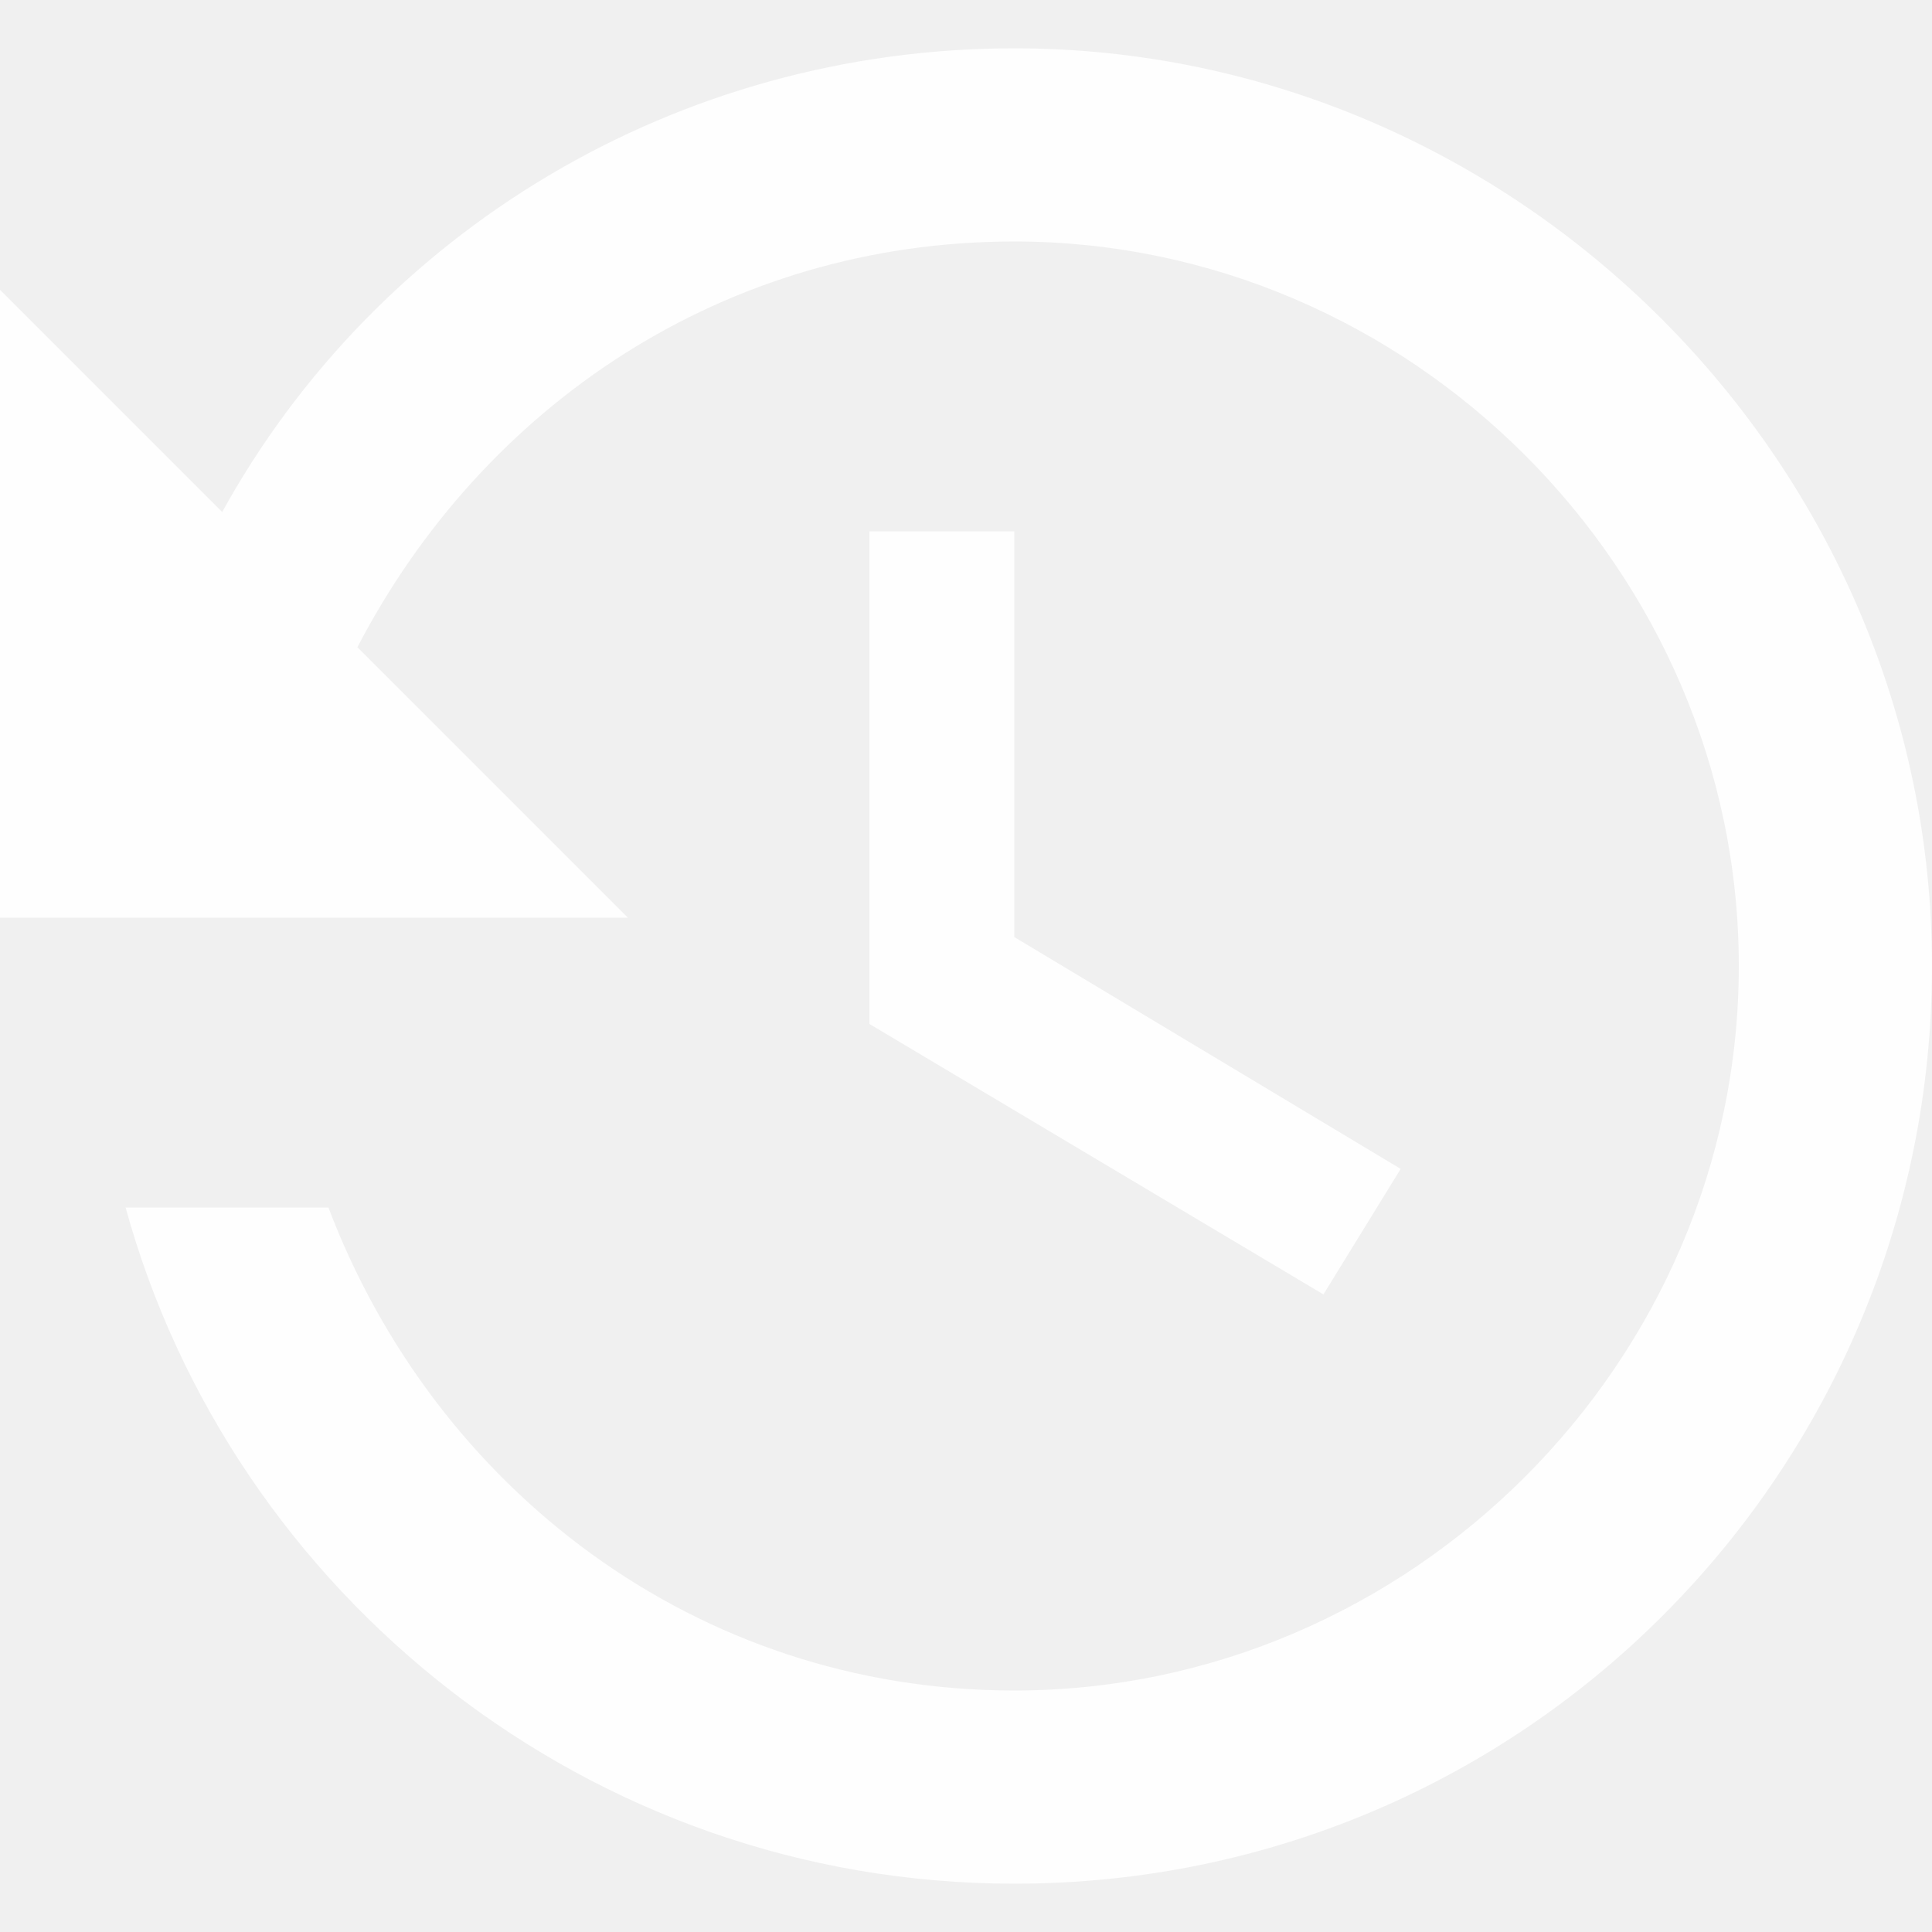
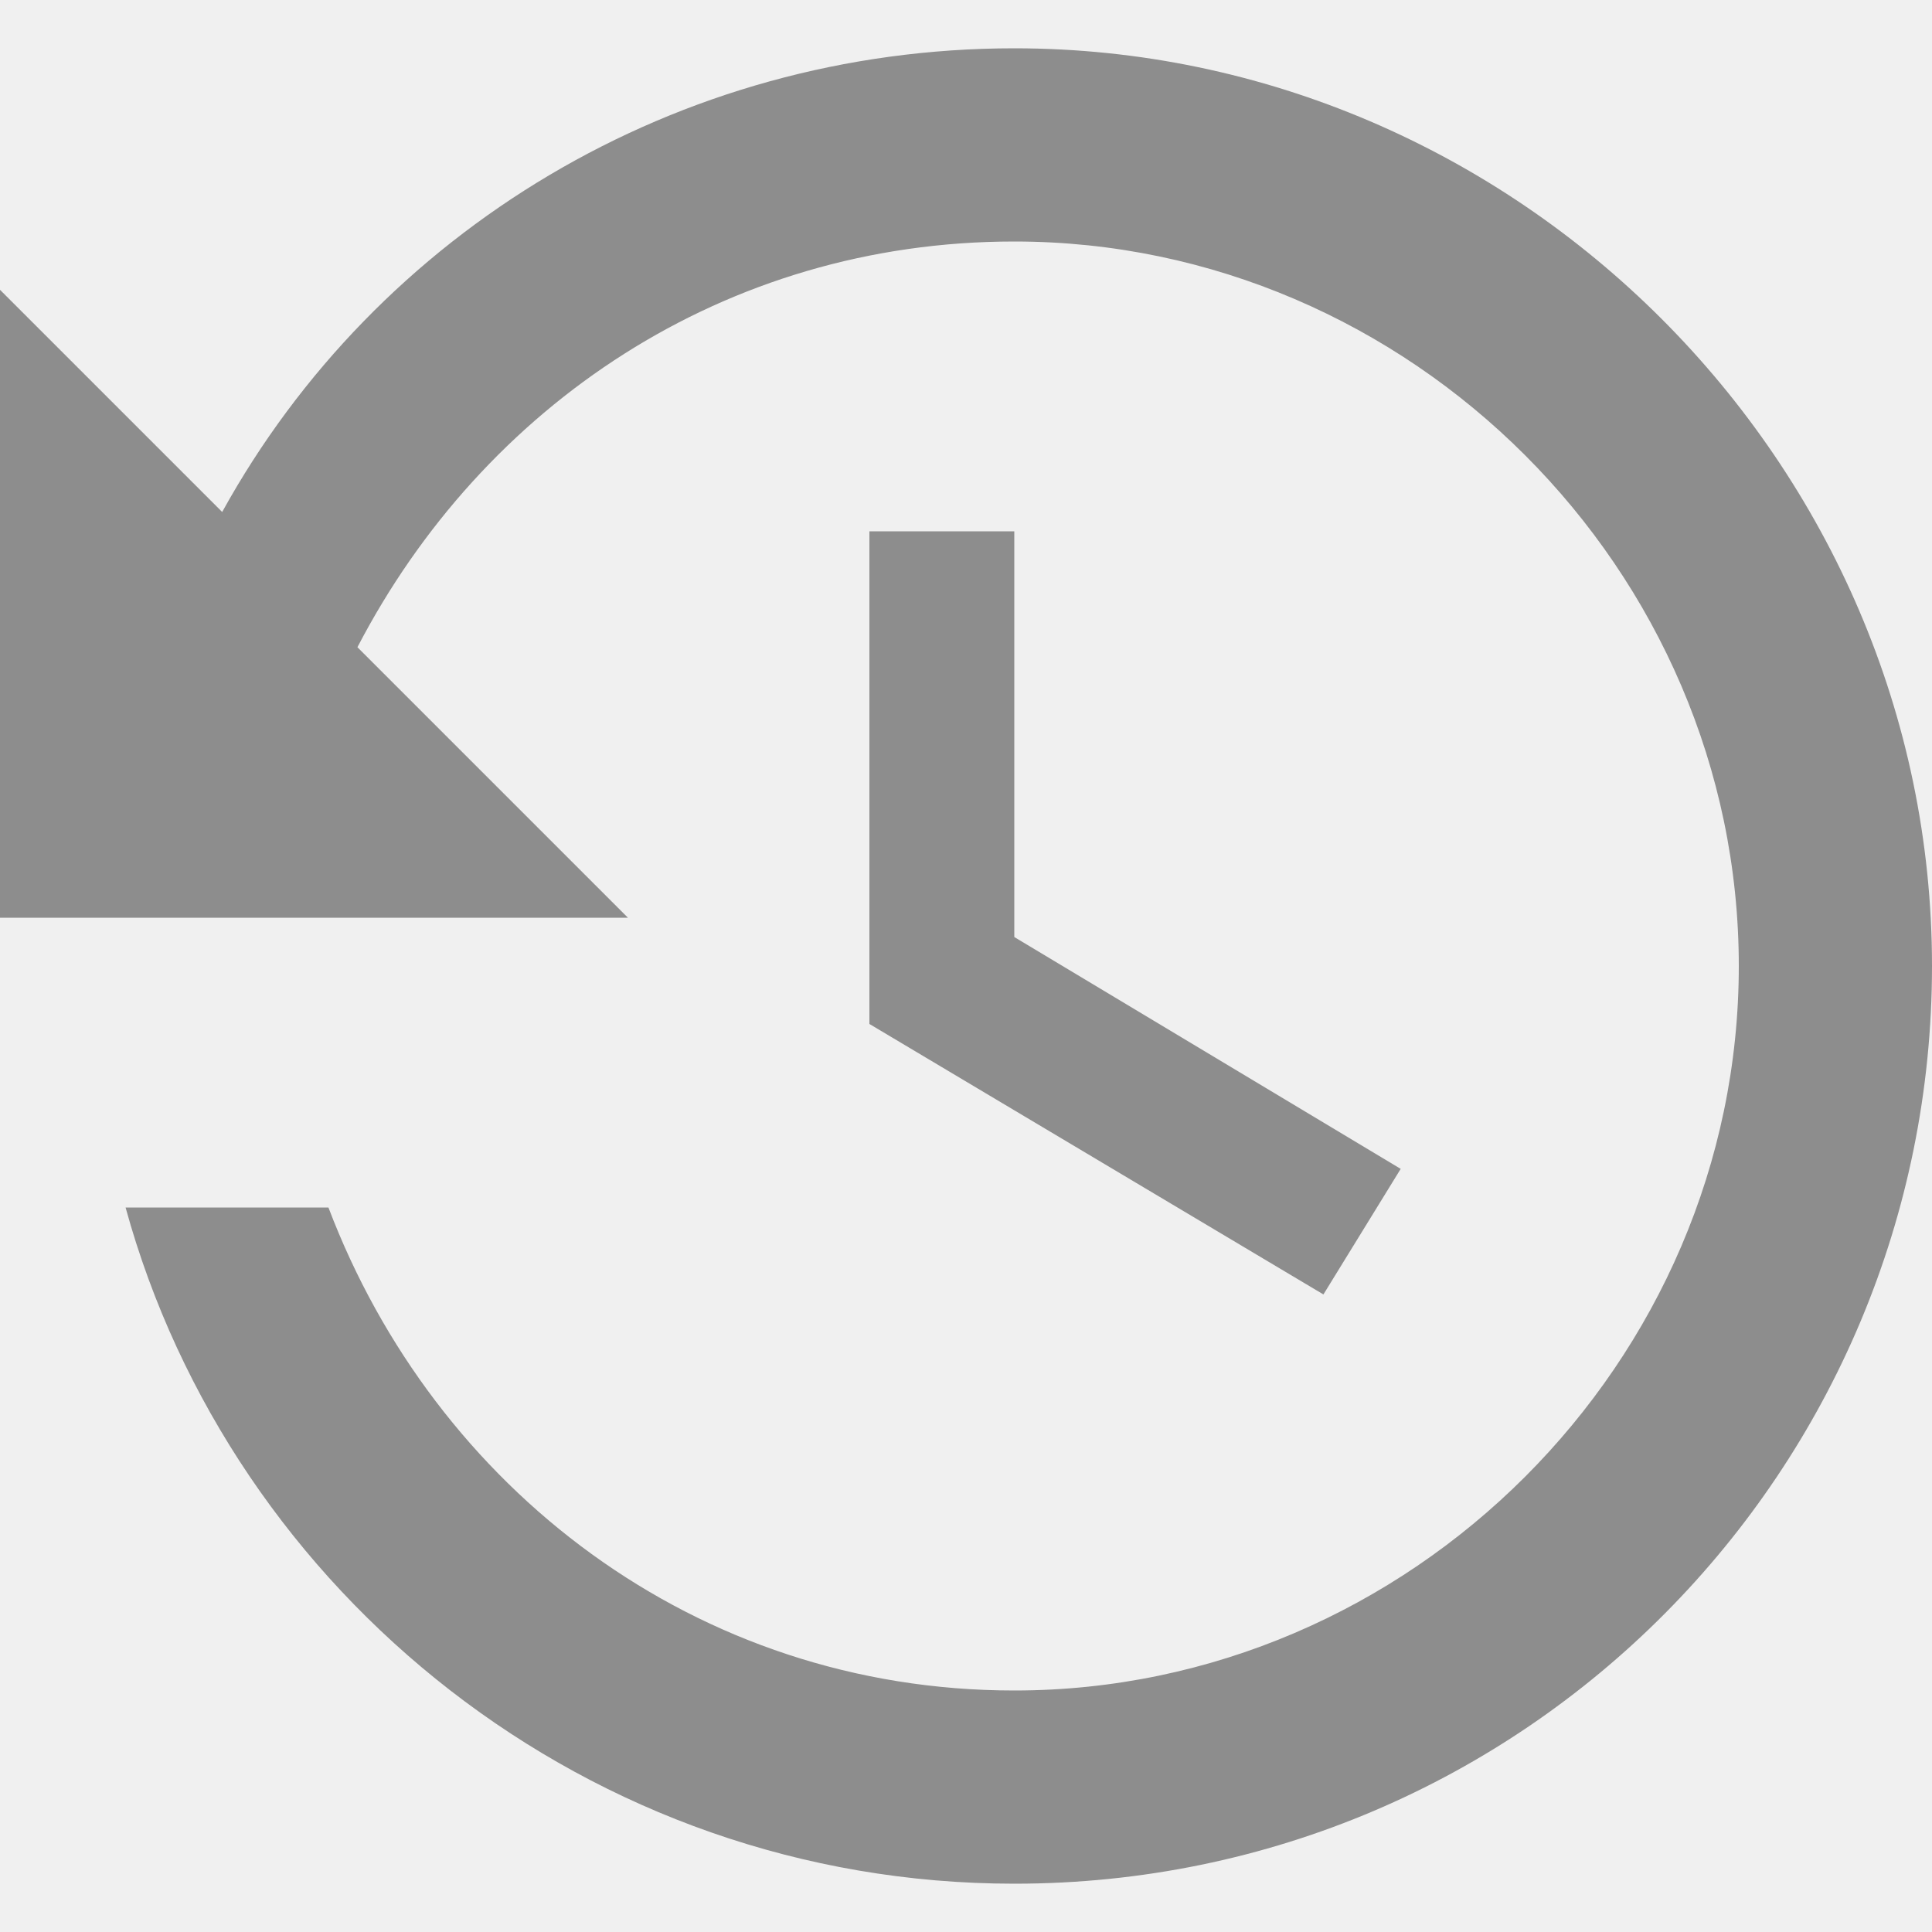
<svg xmlns="http://www.w3.org/2000/svg" version="1.1" id="Capa_1" x="0px" y="0px" width="512px" height="512px" viewBox="0 0 510 510" style="enable-background:new 0 0 510 510;" xml:space="preserve">
  <g>
    <g id="history">
-       <path style="opacity:0.9;enable-background:new    ;" d="M267.75,12.75c-89.25,0-168.3,48.45-209.1,122.4L0,76.5v165.75h165.75    l-71.4-71.4c33.15-63.75,96.9-107.1,173.4-107.1C372.3,63.75,459,150.45,459,255s-86.7,191.25-191.25,191.25    c-84.15,0-153-53.55-181.05-127.5H33.15c28.05,102,122.4,178.5,234.6,178.5C402.9,497.25,510,387.6,510,255    C510,122.4,400.35,12.75,267.75,12.75z M229.5,140.25V270.3l119.85,71.4l20.4-33.15l-102-61.2v-107.1H229.5z" fill="white" />
+       <path style="opacity:0.9;enable-background:new    ;" d="M267.75,12.75c-89.25,0-168.3,48.45-209.1,122.4L0,76.5v165.75h165.75    l-71.4-71.4c33.15-63.75,96.9-107.1,173.4-107.1C372.3,63.75,459,150.45,459,255s-86.7,191.25-191.25,191.25    c-84.15,0-153-53.55-181.05-127.5H33.15c28.05,102,122.4,178.5,234.6,178.5C402.9,497.25,510,387.6,510,255    C510,122.4,400.35,12.75,267.75,12.75z M229.5,140.25V270.3l119.85,71.4l20.4-33.15l-102-61.2v-107.1H229.5z" fill="#828282" />
    </g>
  </g>
  <g>
</g>
  <g>
</g>
  <g>
</g>
  <g>
</g>
  <g>
</g>
  <g>
</g>
  <g>
</g>
  <g>
</g>
  <g>
</g>
  <g>
</g>
  <g>
</g>
  <g>
</g>
  <g>
</g>
  <g>
</g>
  <g>
</g>
</svg>
